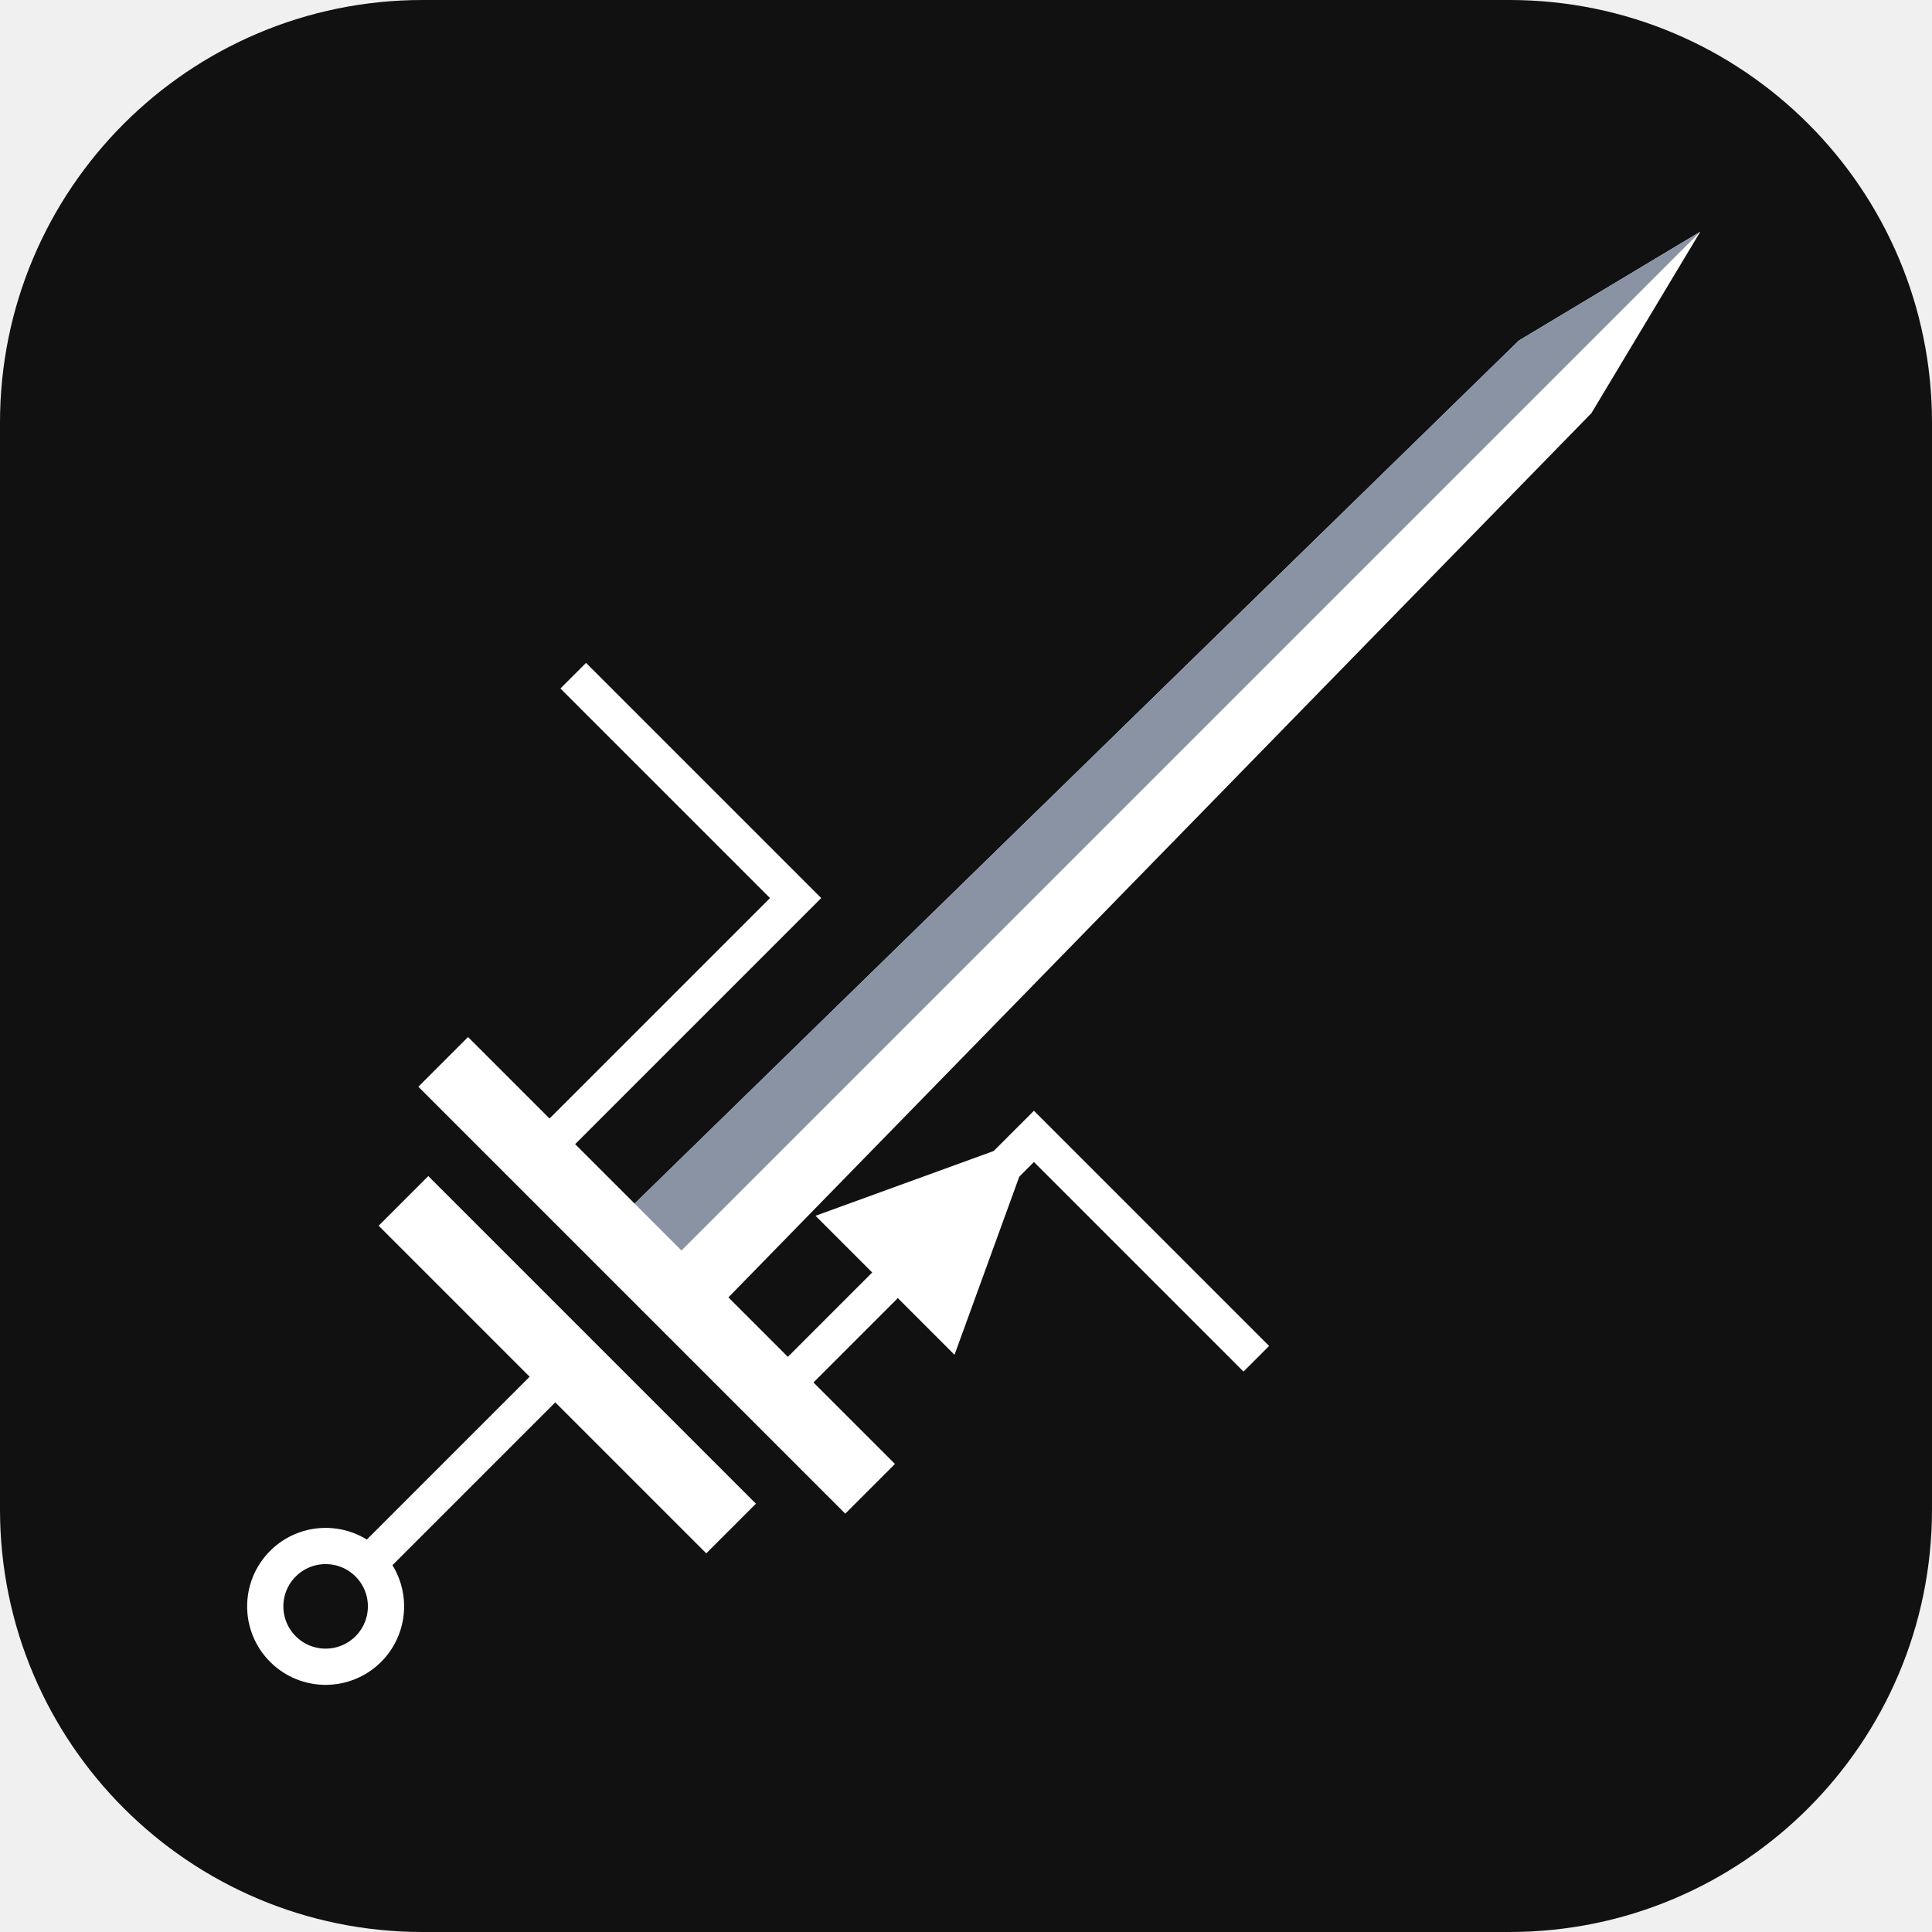
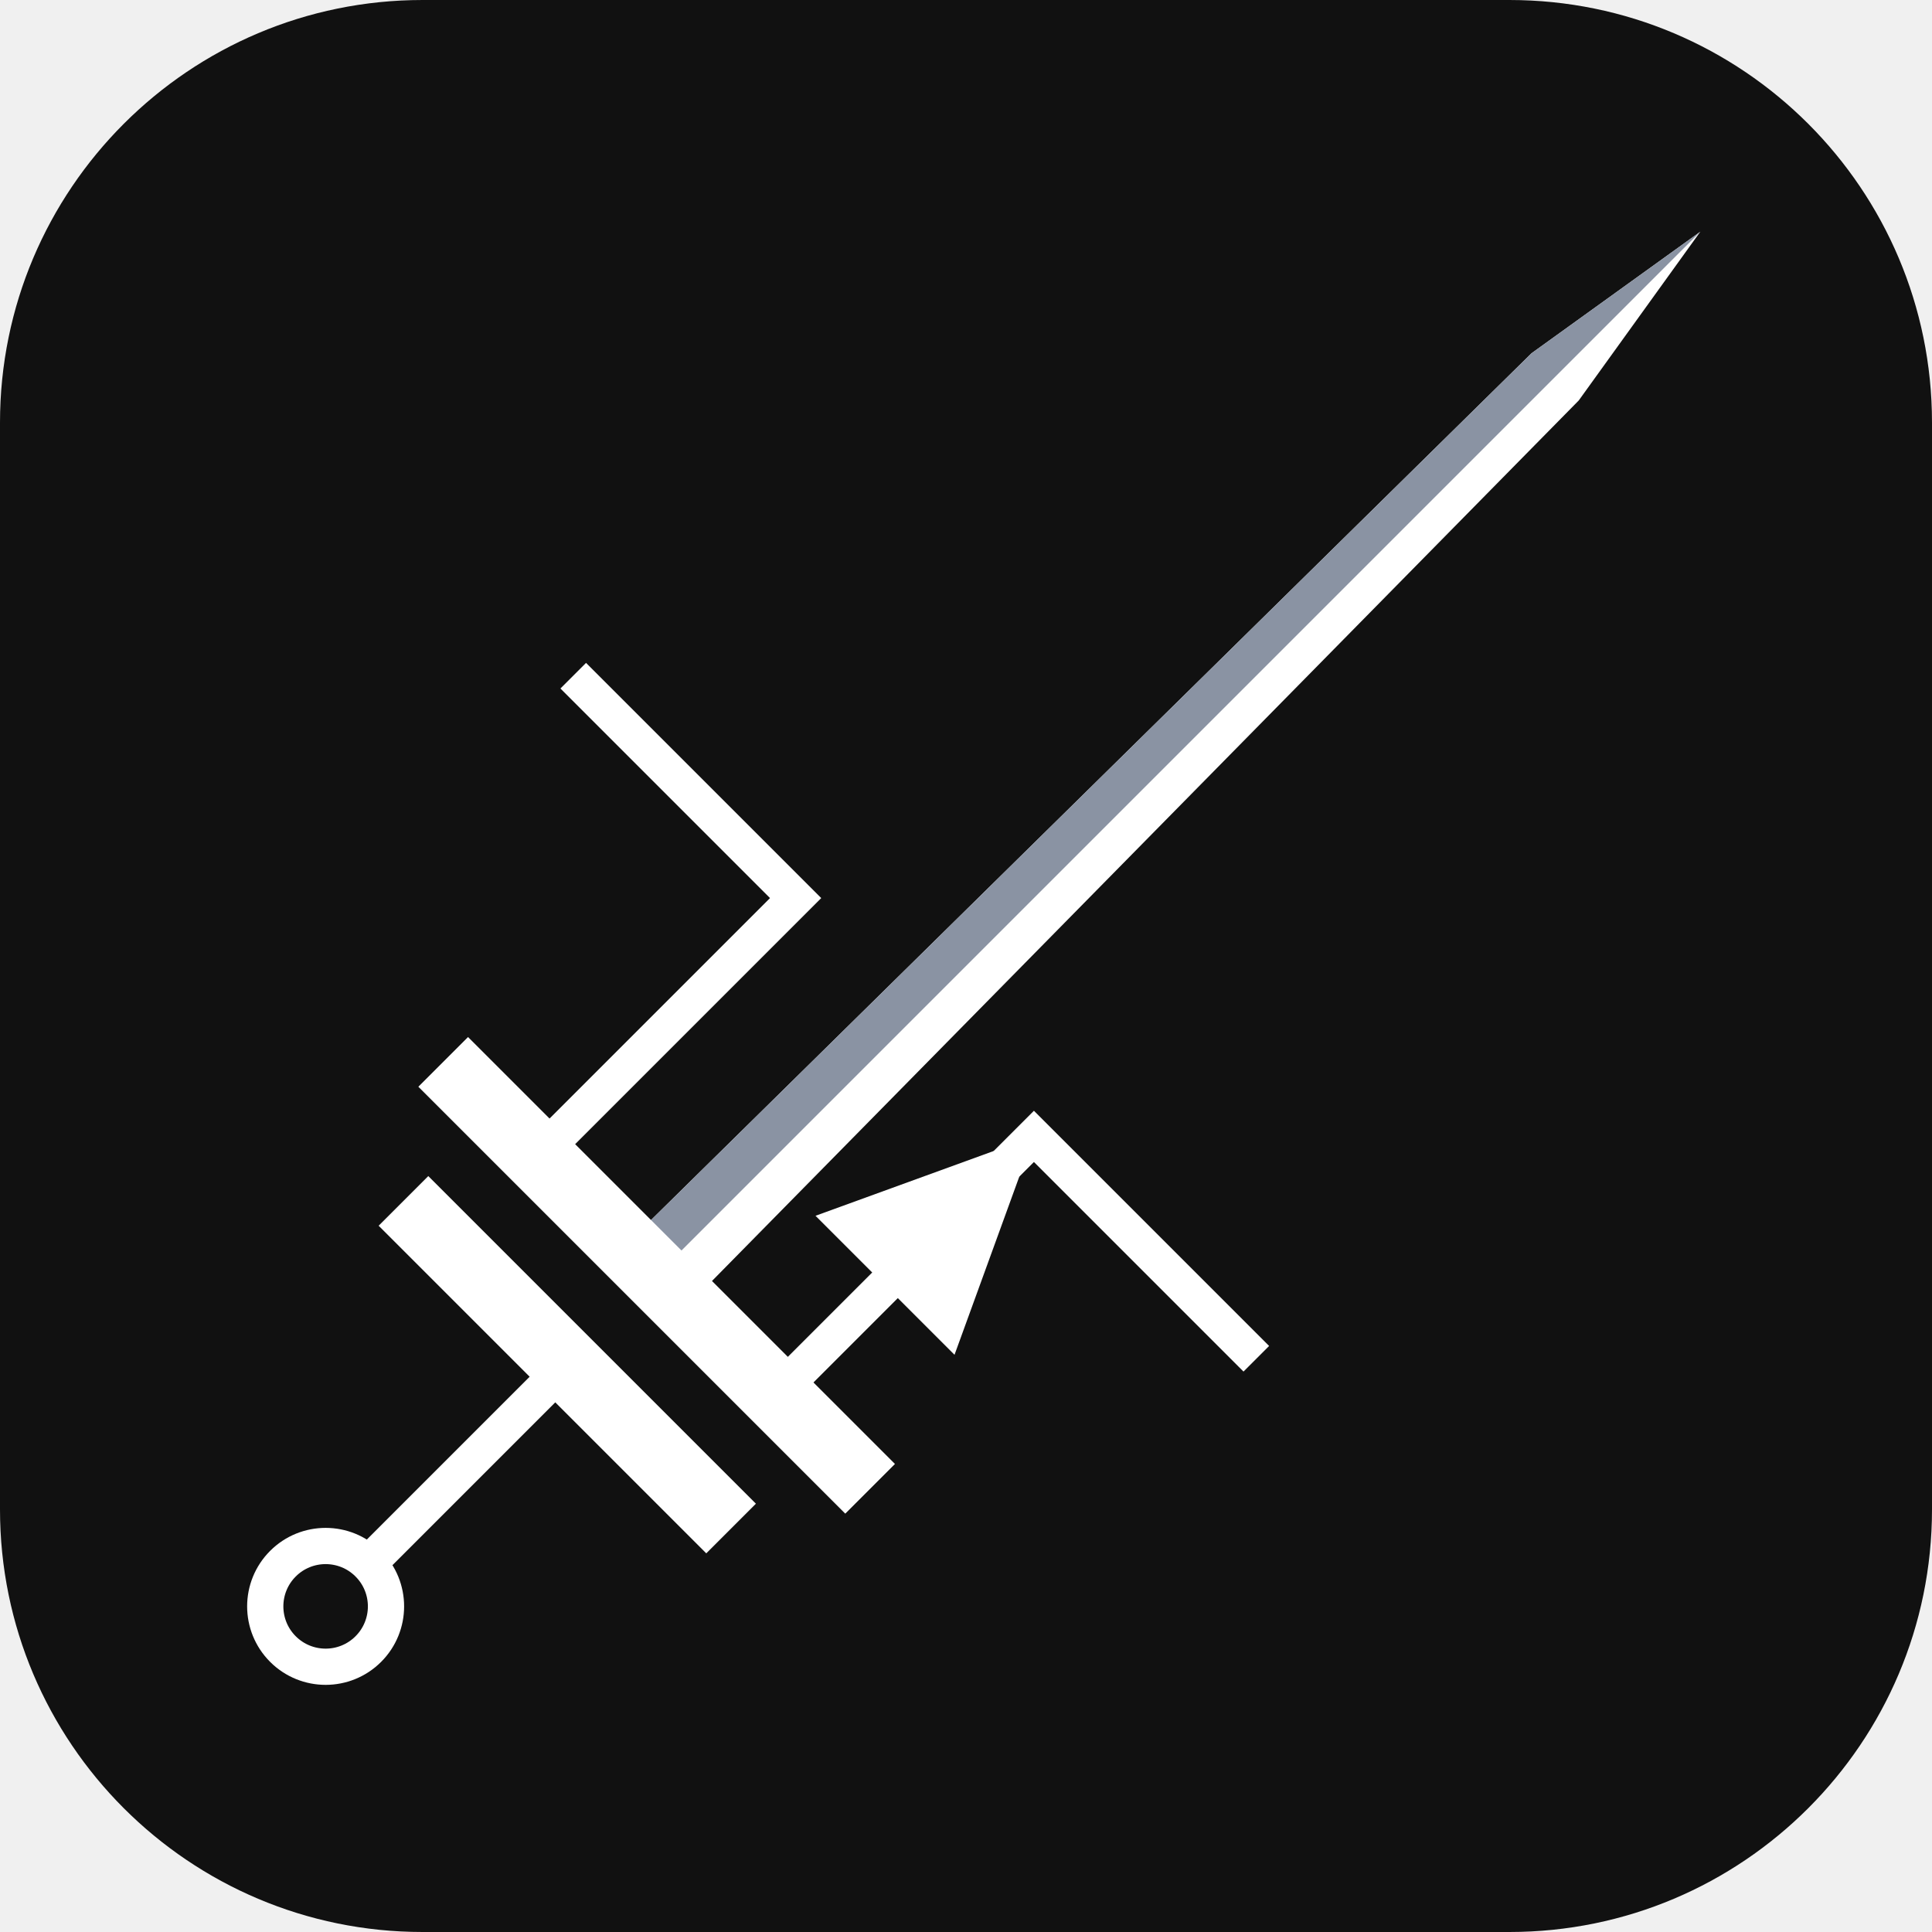
<svg xmlns="http://www.w3.org/2000/svg" viewBox="0 0 256 256">
  <rect width="256" height="256" rx="56" fill="#111" />
  <g transform="translate(128 128) rotate(-45) scale(.8) translate(-12 0)">
-     <path d="M -56 -11 L 150 -8.5 L 184 0 L 150 8.5 L -56 11 Z" fill="#fff" />
-     <path d="M -56 -11 L 150 -8.5 L 184 0 L -56 0 Z" fill="#8a93a3" />
+     <path d="M -56 -7.15 L 150 -5.53 L 184 0 L 150 5.53 L -56 7.15 Z" fill="#fff" />
+     <path d="M -56 -7.15 L 150 -5.53 L 184 0 L -56 0 Z" fill="#8a93a3" />
    <path d="M -128 0 L -76.88 0 M -56.98 -27.91 L 0 -27.91 L 0 -80 M -56.98 27.91 L 0 27.91 L 0 80" fill="none" stroke="#fff" stroke-width="6" stroke-linecap="butt" stroke-linejoin="miter" />
    <path d="M -87.21 -38.37 H -75.58 V 38.37 H -87.21 Z M -66.28 -50 H -54.64 V 50 H -66.28 Z M 0 27.91 L -34.88 11.63 L -34.88 44.19 Z" fill="#fff" />
    <circle cx="-138" cy="0" r="10" fill="none" stroke="#fff" stroke-width="6" />
  </g>
</svg>
